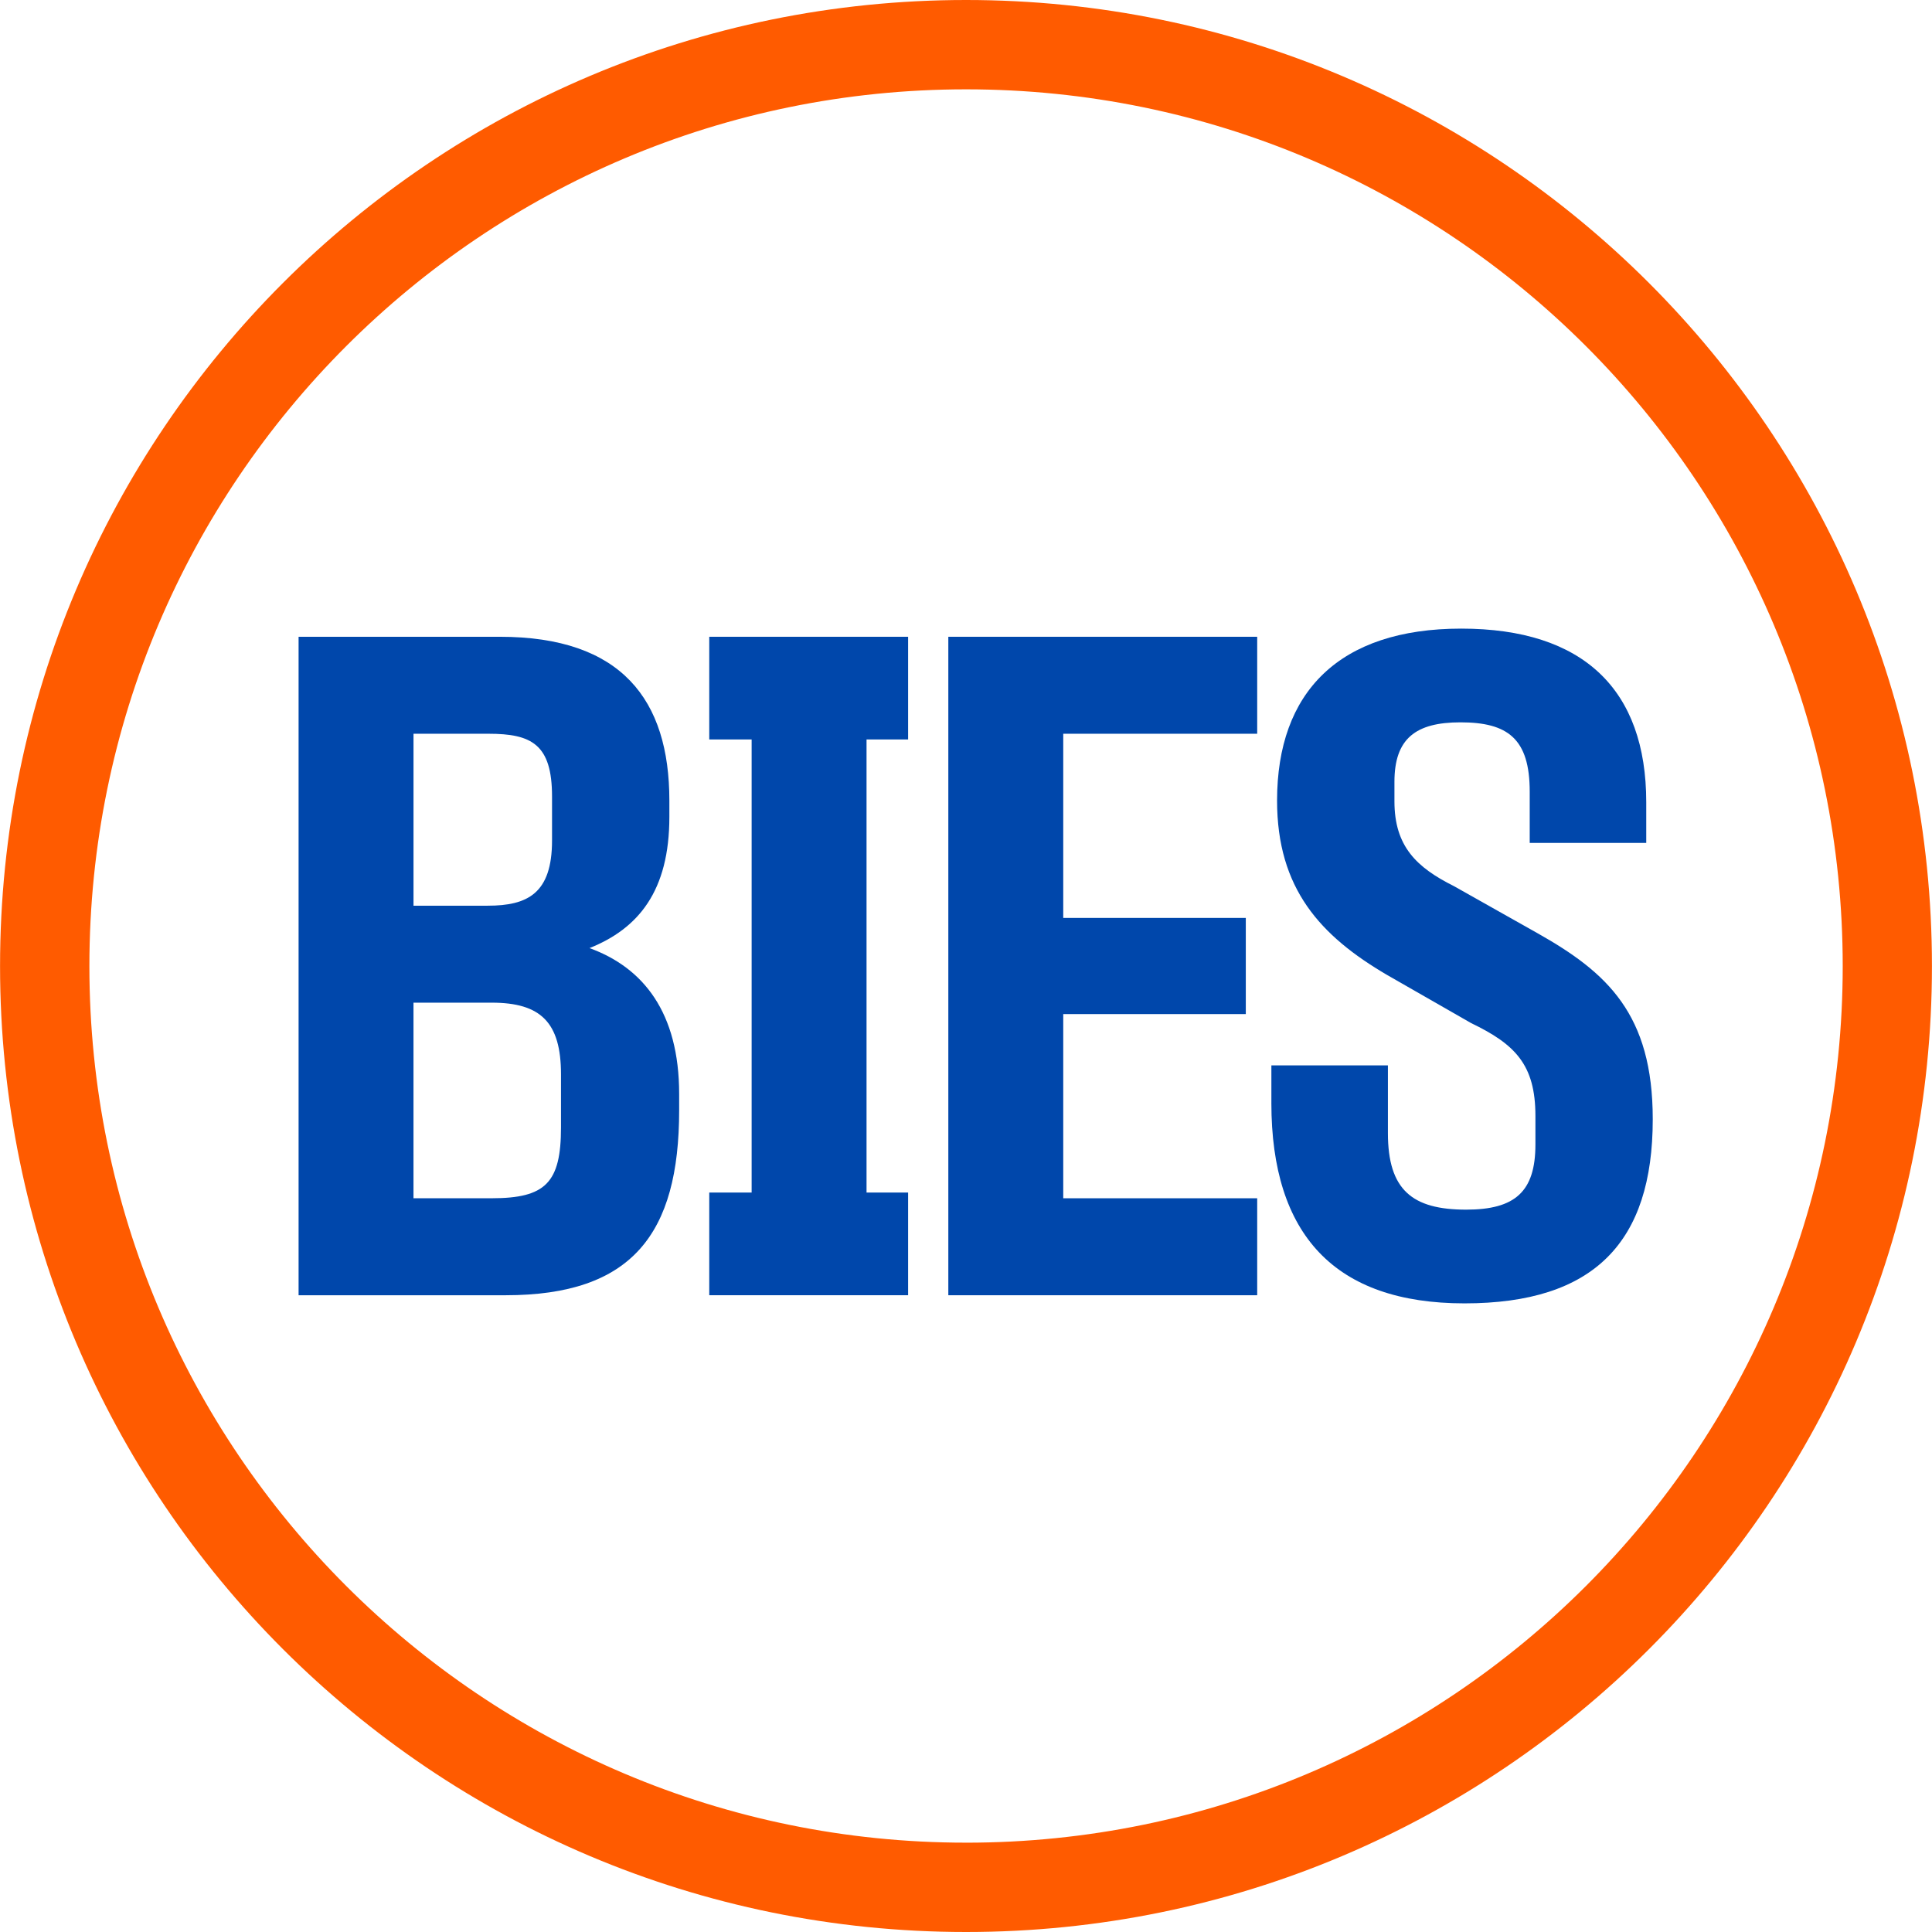
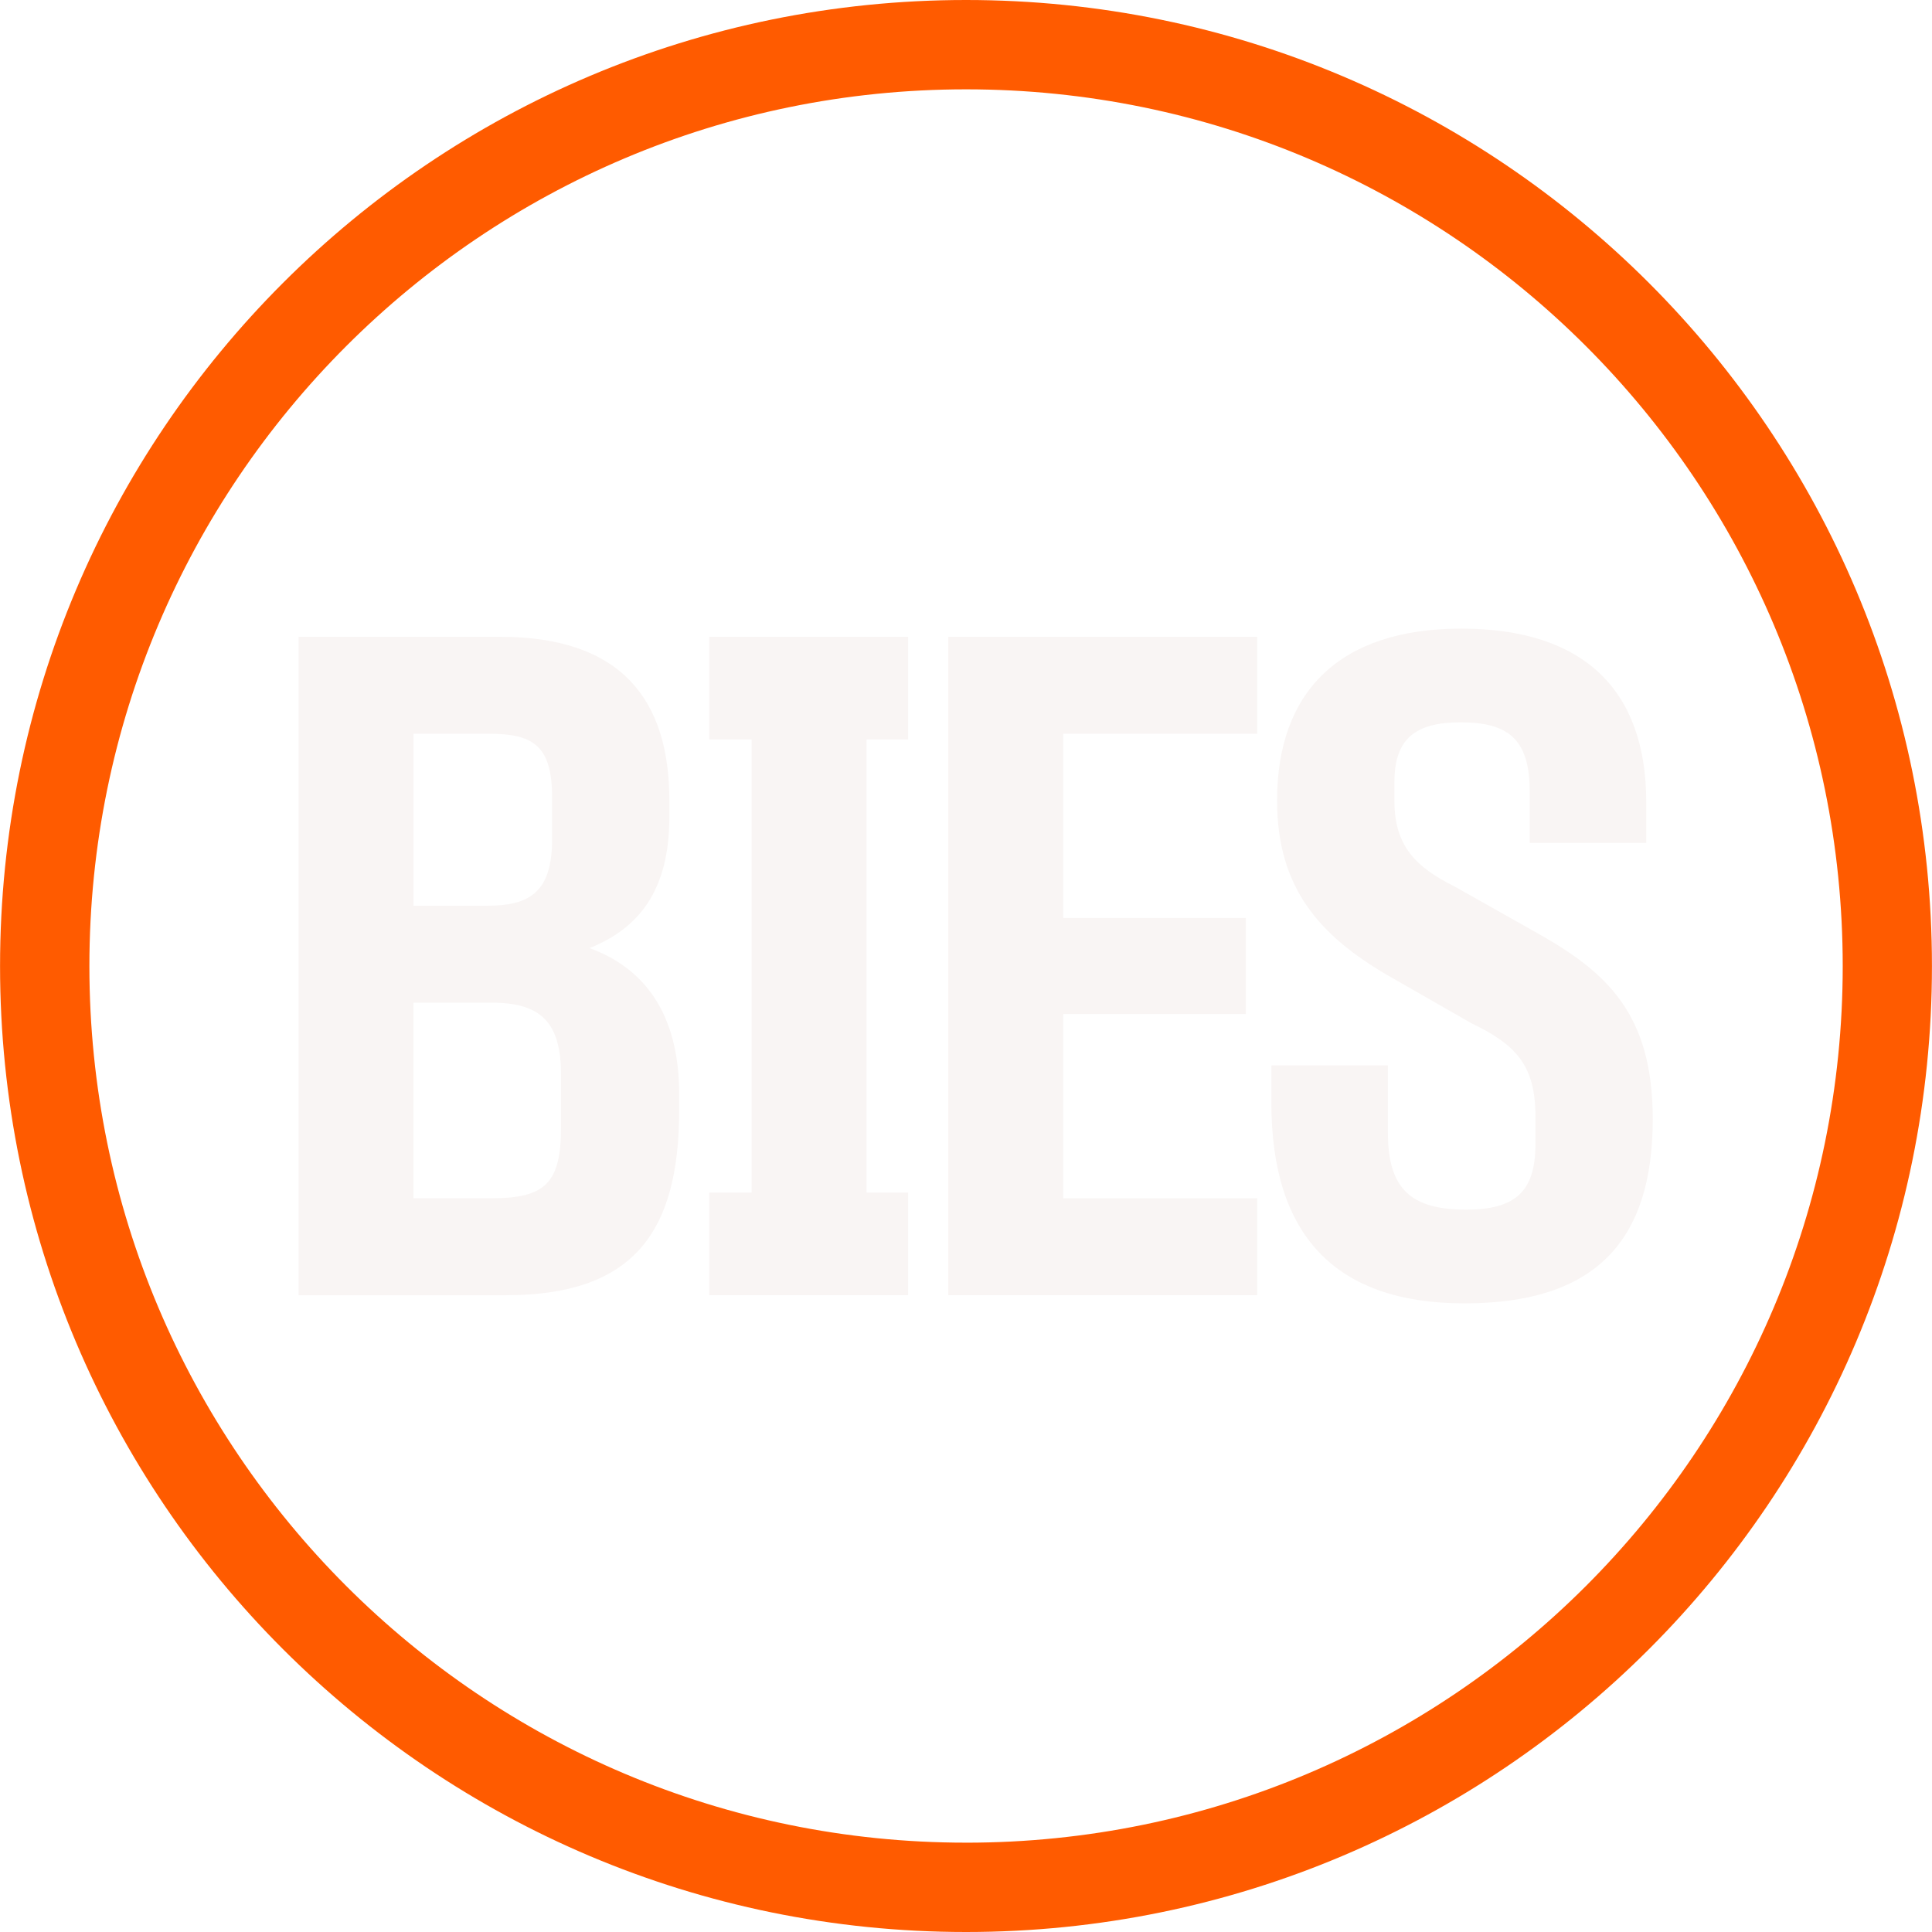
<svg xmlns="http://www.w3.org/2000/svg" id="Layer_1" data-name="Layer 1" viewBox="0 0 1080 1080">
  <defs>
    <style>
      .cls-1 {
-         fill: #0047ab;
+         fill: #f9f5f4;
      }

      .cls-2 {
        fill: #ff5b00;
      }
    </style>
  </defs>
  <path class="cls-2" d="M540.03,0C241.78,0,.03,241.75.03,540.06s241.76,539.94,540,539.94,539.94-241.76,539.94-539.94S838.22,0,540.03,0ZM540.03,1030.06c-270.65,0-490.06-219.41-490.06-490S269.38,49.94,540.03,49.94s490.06,219.41,490.06,490.13-219.41,490-490.06,490Z" />
  <g>
    <path class="cls-1" d="M166.91,355.96h112.52c67.88,0,94.75,35.08,94.75,91.57v9.11c0,41.46-17.31,62.42-44.64,73.35,30.06,10.93,50.11,35.99,50.11,81.54v9.11c0,69.24-26.42,103.41-97.03,103.41h-115.71v-368.09ZM272.6,506.29c22.32,0,35.99-6.83,35.99-36.44v-24.6c0-29.16-11.38-35.08-35.53-35.08h-41.91v96.12h41.46ZM274.88,669.83c30.06,0,38.72-8.65,38.72-39.63v-29.61c0-29.16-11.39-40.09-38.72-40.09h-43.74v109.33h43.74Z" />
    <path class="cls-1" d="M396.48,666.64h23.69v-253.28h-23.69v-57.4h111.16v57.4h-23.24v253.28h23.24v57.4h-111.16v-57.4Z" />
    <path class="cls-1" d="M530.12,355.96h172.66v54.21h-108.42v102.96h102.05v53.75h-102.05v102.96h108.42v54.21h-172.66v-368.09Z" />
    <path class="cls-1" d="M710.71,616.53v-20.96h65.14v37.81c0,31.89,13.67,42.82,43.74,42.82,27.33,0,38.72-10.02,38.72-36.44v-15.94c0-28.7-11.39-40.09-35.99-51.93l-46.93-26.88c-37.35-21.87-61.5-48.29-61.5-97.49,0-60.59,34.62-96.12,102.96-96.12s103.41,34.17,103.41,97.03v22.78h-65.14v-28.7c0-29.61-12.3-38.72-38.72-38.72-25.06,0-36.9,9.11-36.9,33.25v10.94c0,25.06,12.29,36.9,33.25,47.37l46.92,26.43c38.72,21.86,64.23,45.09,64.23,103.86,0,68.79-32.8,102.95-105.23,102.95s-107.97-38.26-107.97-112.06Z" />
  </g>
</svg>
